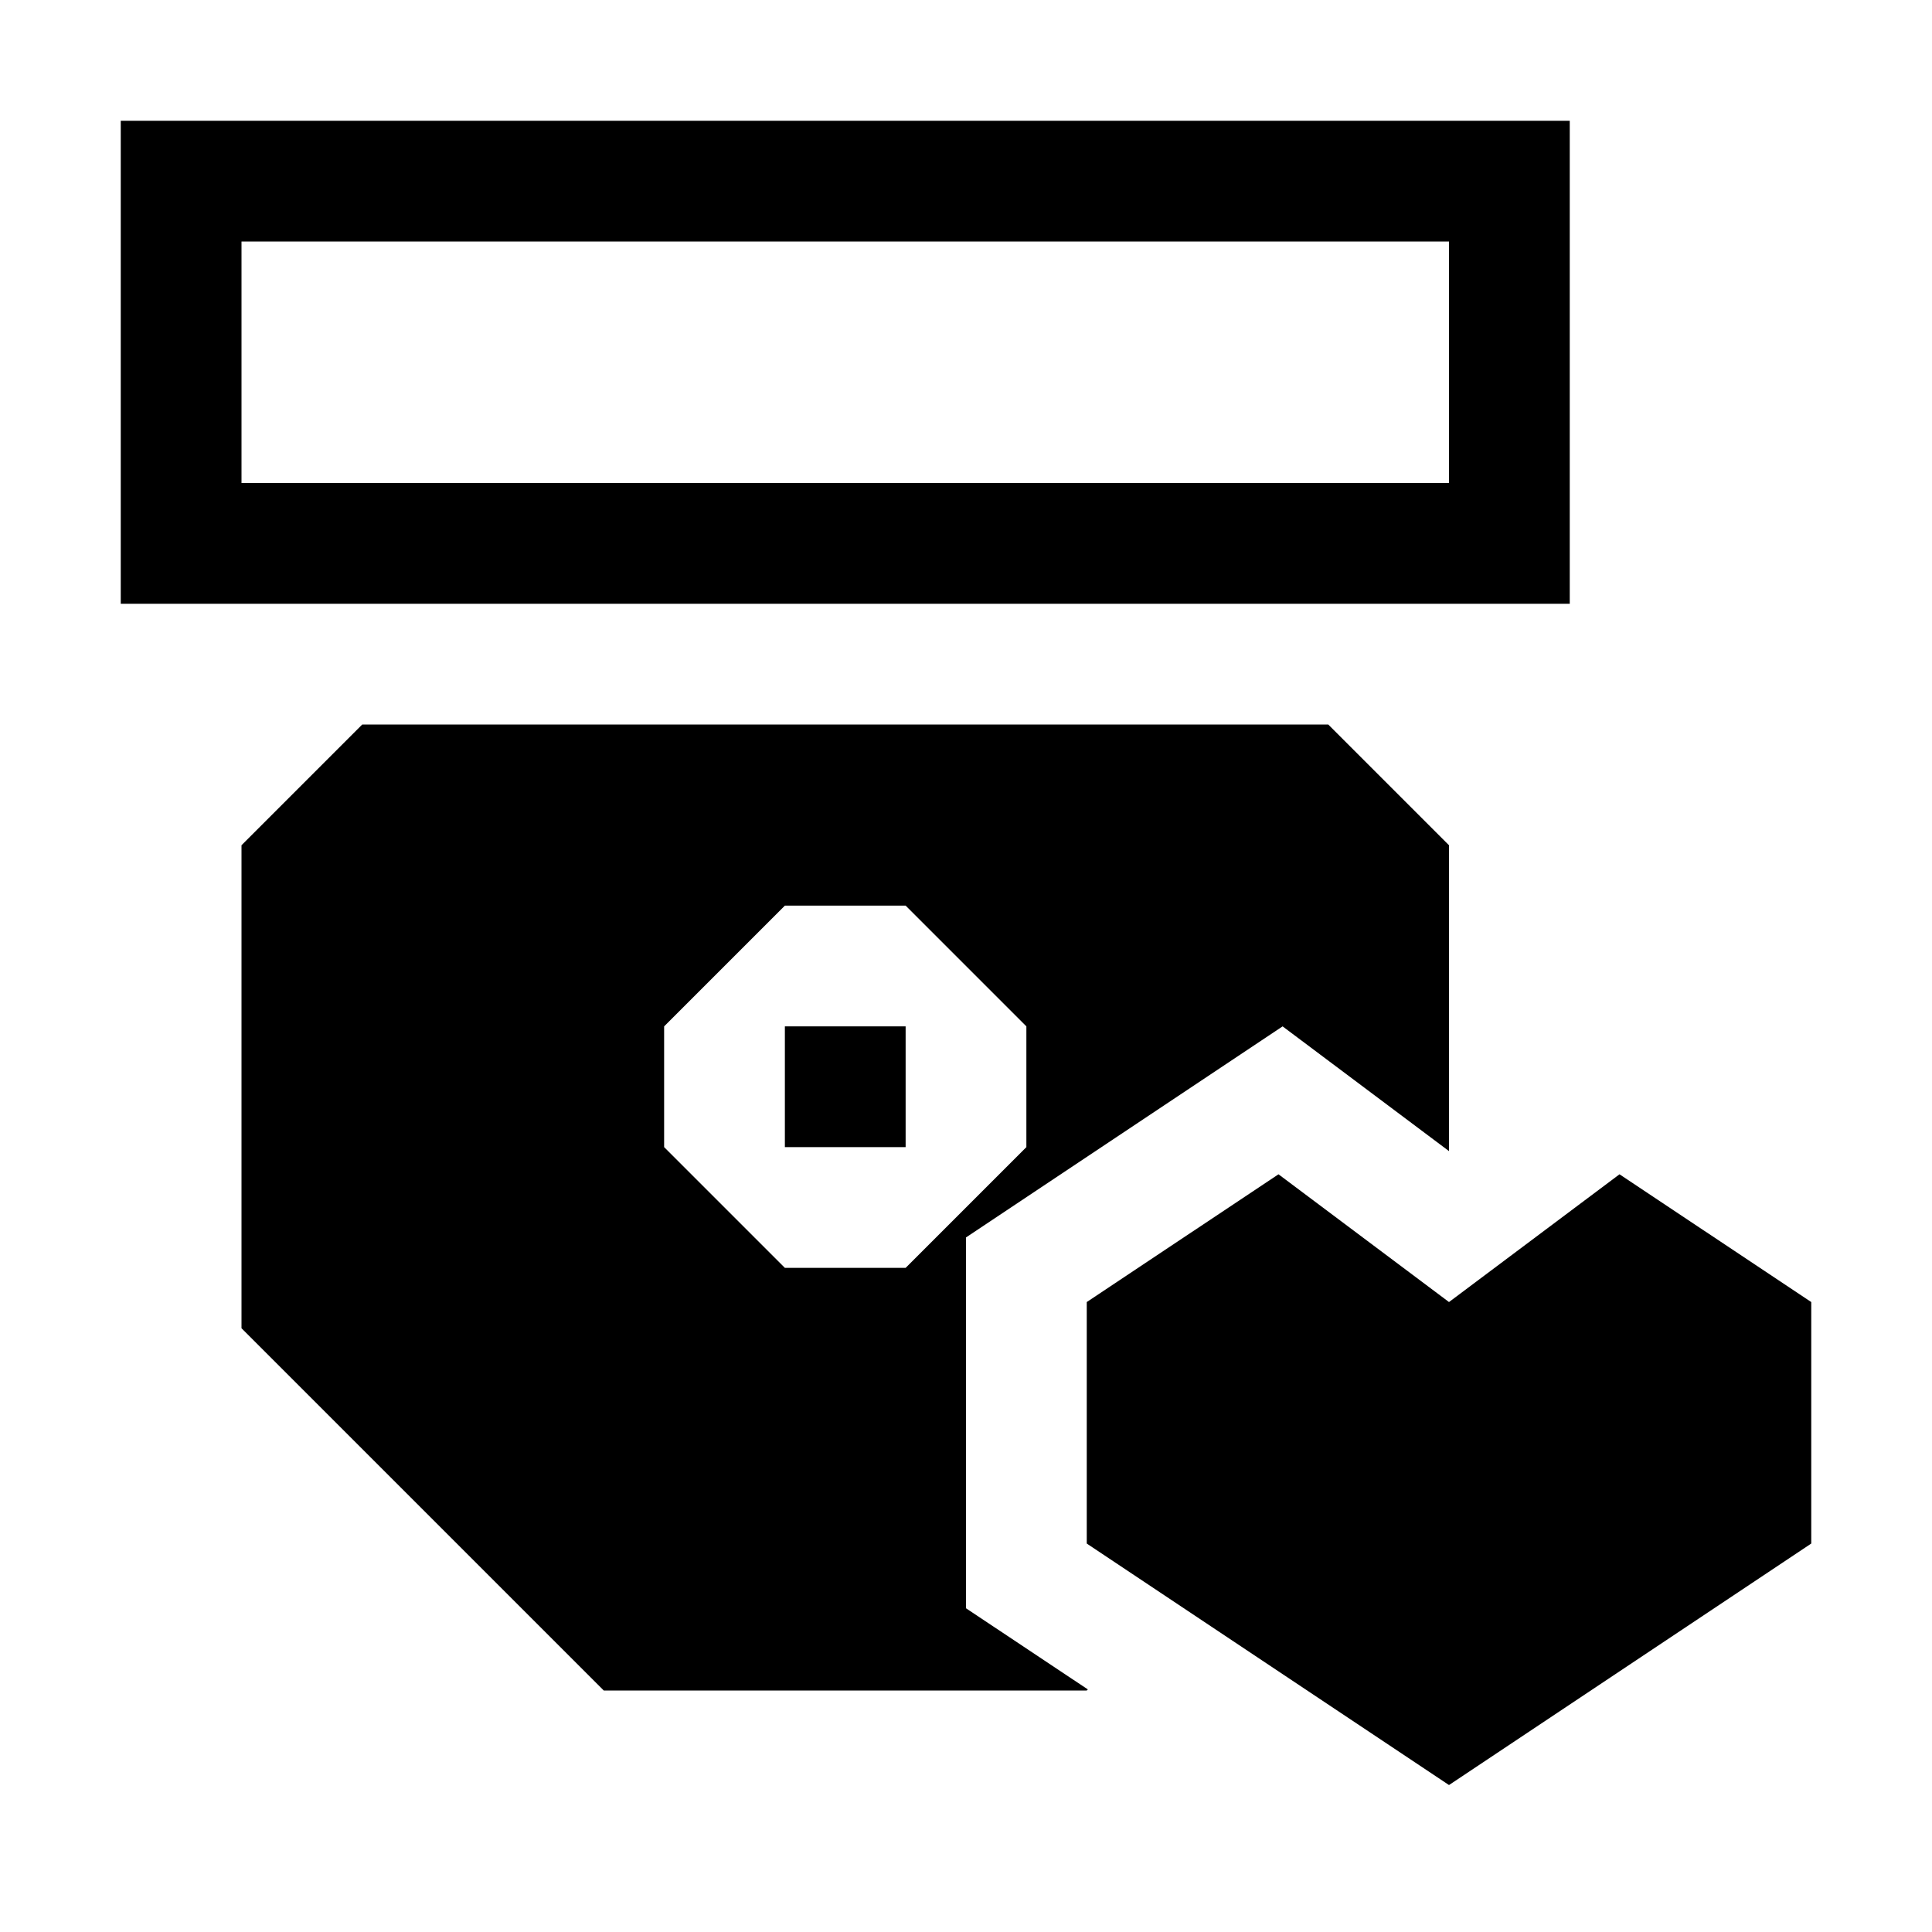
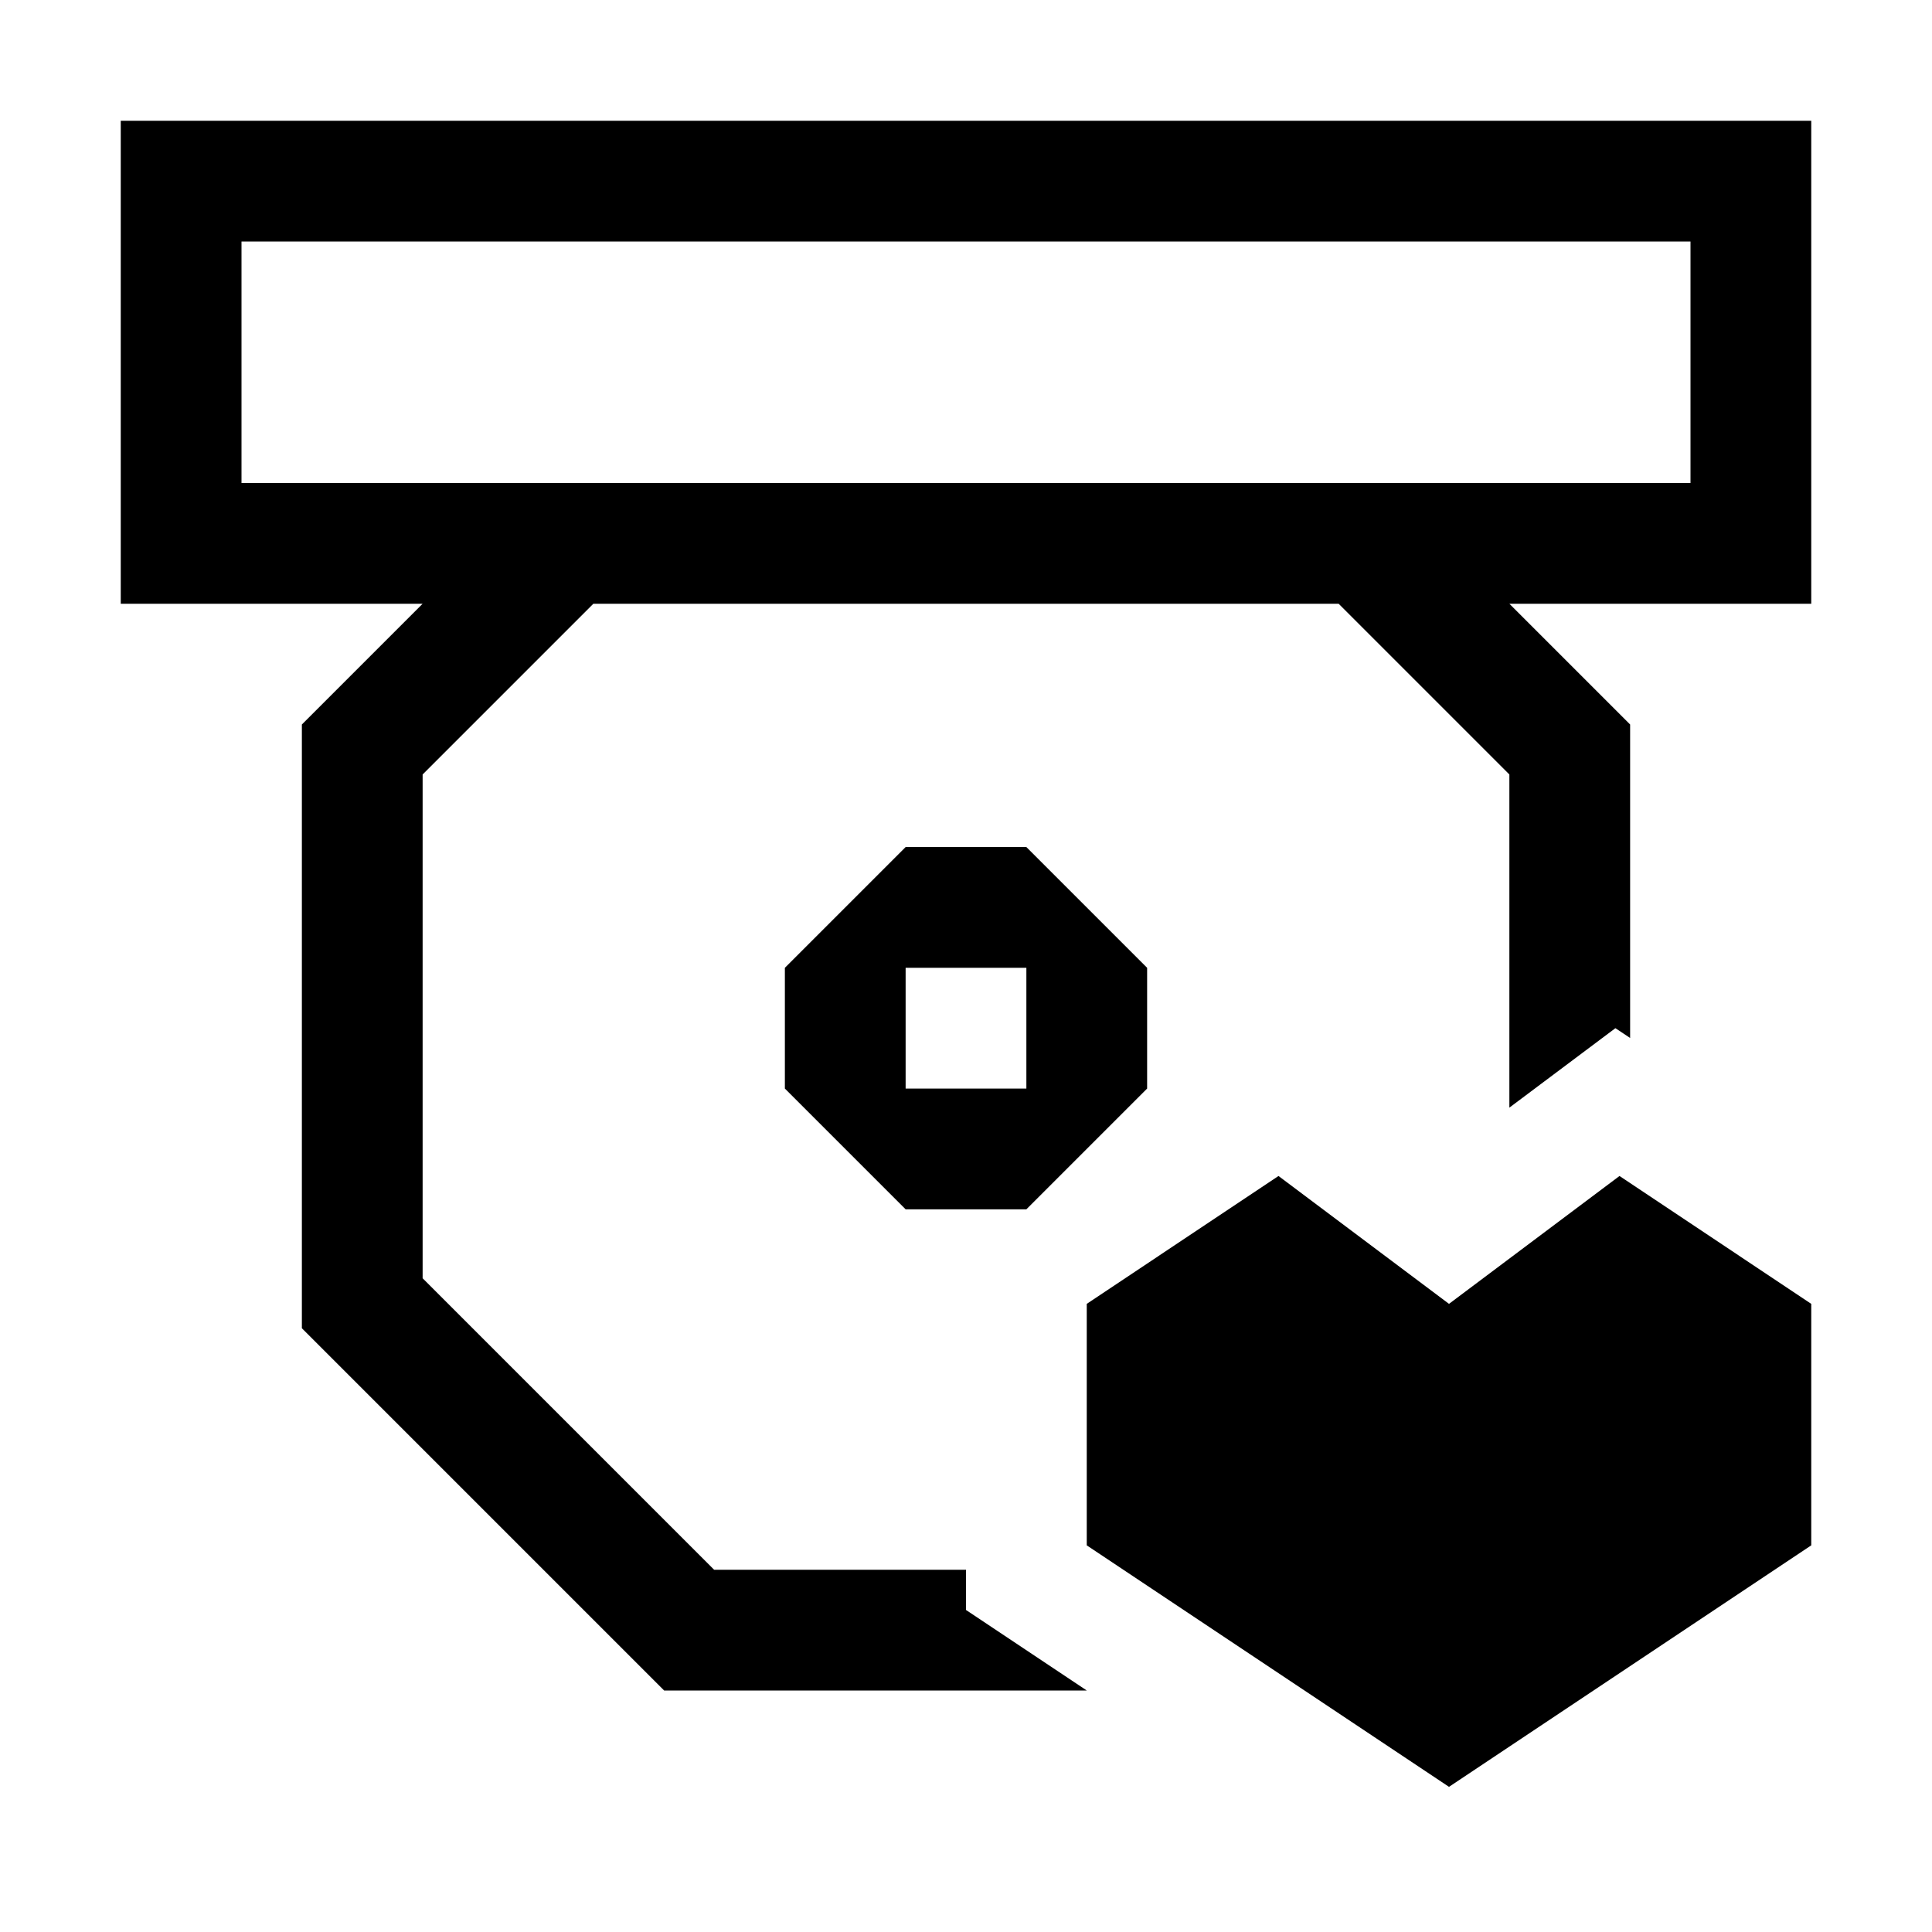
<svg xmlns="http://www.w3.org/2000/svg" width="100%" height="100%" viewBox="0 0 16 16" version="1.1" xml:space="preserve" style="fill-rule:evenodd;clip-rule:evenodd;stroke-linejoin:round;stroke-miterlimit:2;">
  <rect id="RecordStructInternal" x="0" y="0" width="16" height="16" style="fill:none;" />
-   <path d="M9.009,13.991l-0.009,0.009l-4,0l-3,-3l0,-4l1,-1l8,0l1,1l-0,2.533l-1.378,-1.033l-2.622,1.748l-0,3.071l1.009,0.672Zm-2.509,-3.491l1,0l1,-1l0,-1l-1,-1l-1,0l-1,1l0,1l1,1Z" />
-   <rect x="6.5" y="8.5" width="1" height="1" />
-   <path d="M1,1l12,0l-0,4l-12,0l-0,-4Zm1,1c0,-0 0,2 -0,2l10,0c0,0 -0,-2 0,-2l-10,-0Z" />
-   <path d="M13.412,9.725l1.588,1.058l-0,2l-3,2l-3,-2l-0,-2l1.588,-1.058l1.412,1.058l1.412,-1.058Z" />
+   <path d="M9,14l-3.5,0l-3,-3l-0,-5l1,-1l-2.5,0l-0,-4l14,0l-0,4l-2.5,0l1,1l-0,2.596l-0.122,-0.081l-0.878,0.658l-0,-2.759l-1.414,-1.414l-6.172,0l-1.414,1.414l0,4.172l2.414,2.414l2.086,-0l0,0.333l1,0.667Zm-7,-12l-0,2l12,0l0,-2l-12,-0Z" />
+   <path d="M7.5,7.015l1,-0l1,1l0,1l-1,1l-1,-0l-1,-1l0,-1l1,-1Zm0,1l0,1l1,-0l0,-1l-1,-0Z" />
+   <path d="M13.412,9.739l1.588,1.059l0,2l-3,2l-3,-2l0,-2l1.588,-1.059l1.412,1.059l1.412,-1.059Z" />
</svg>
